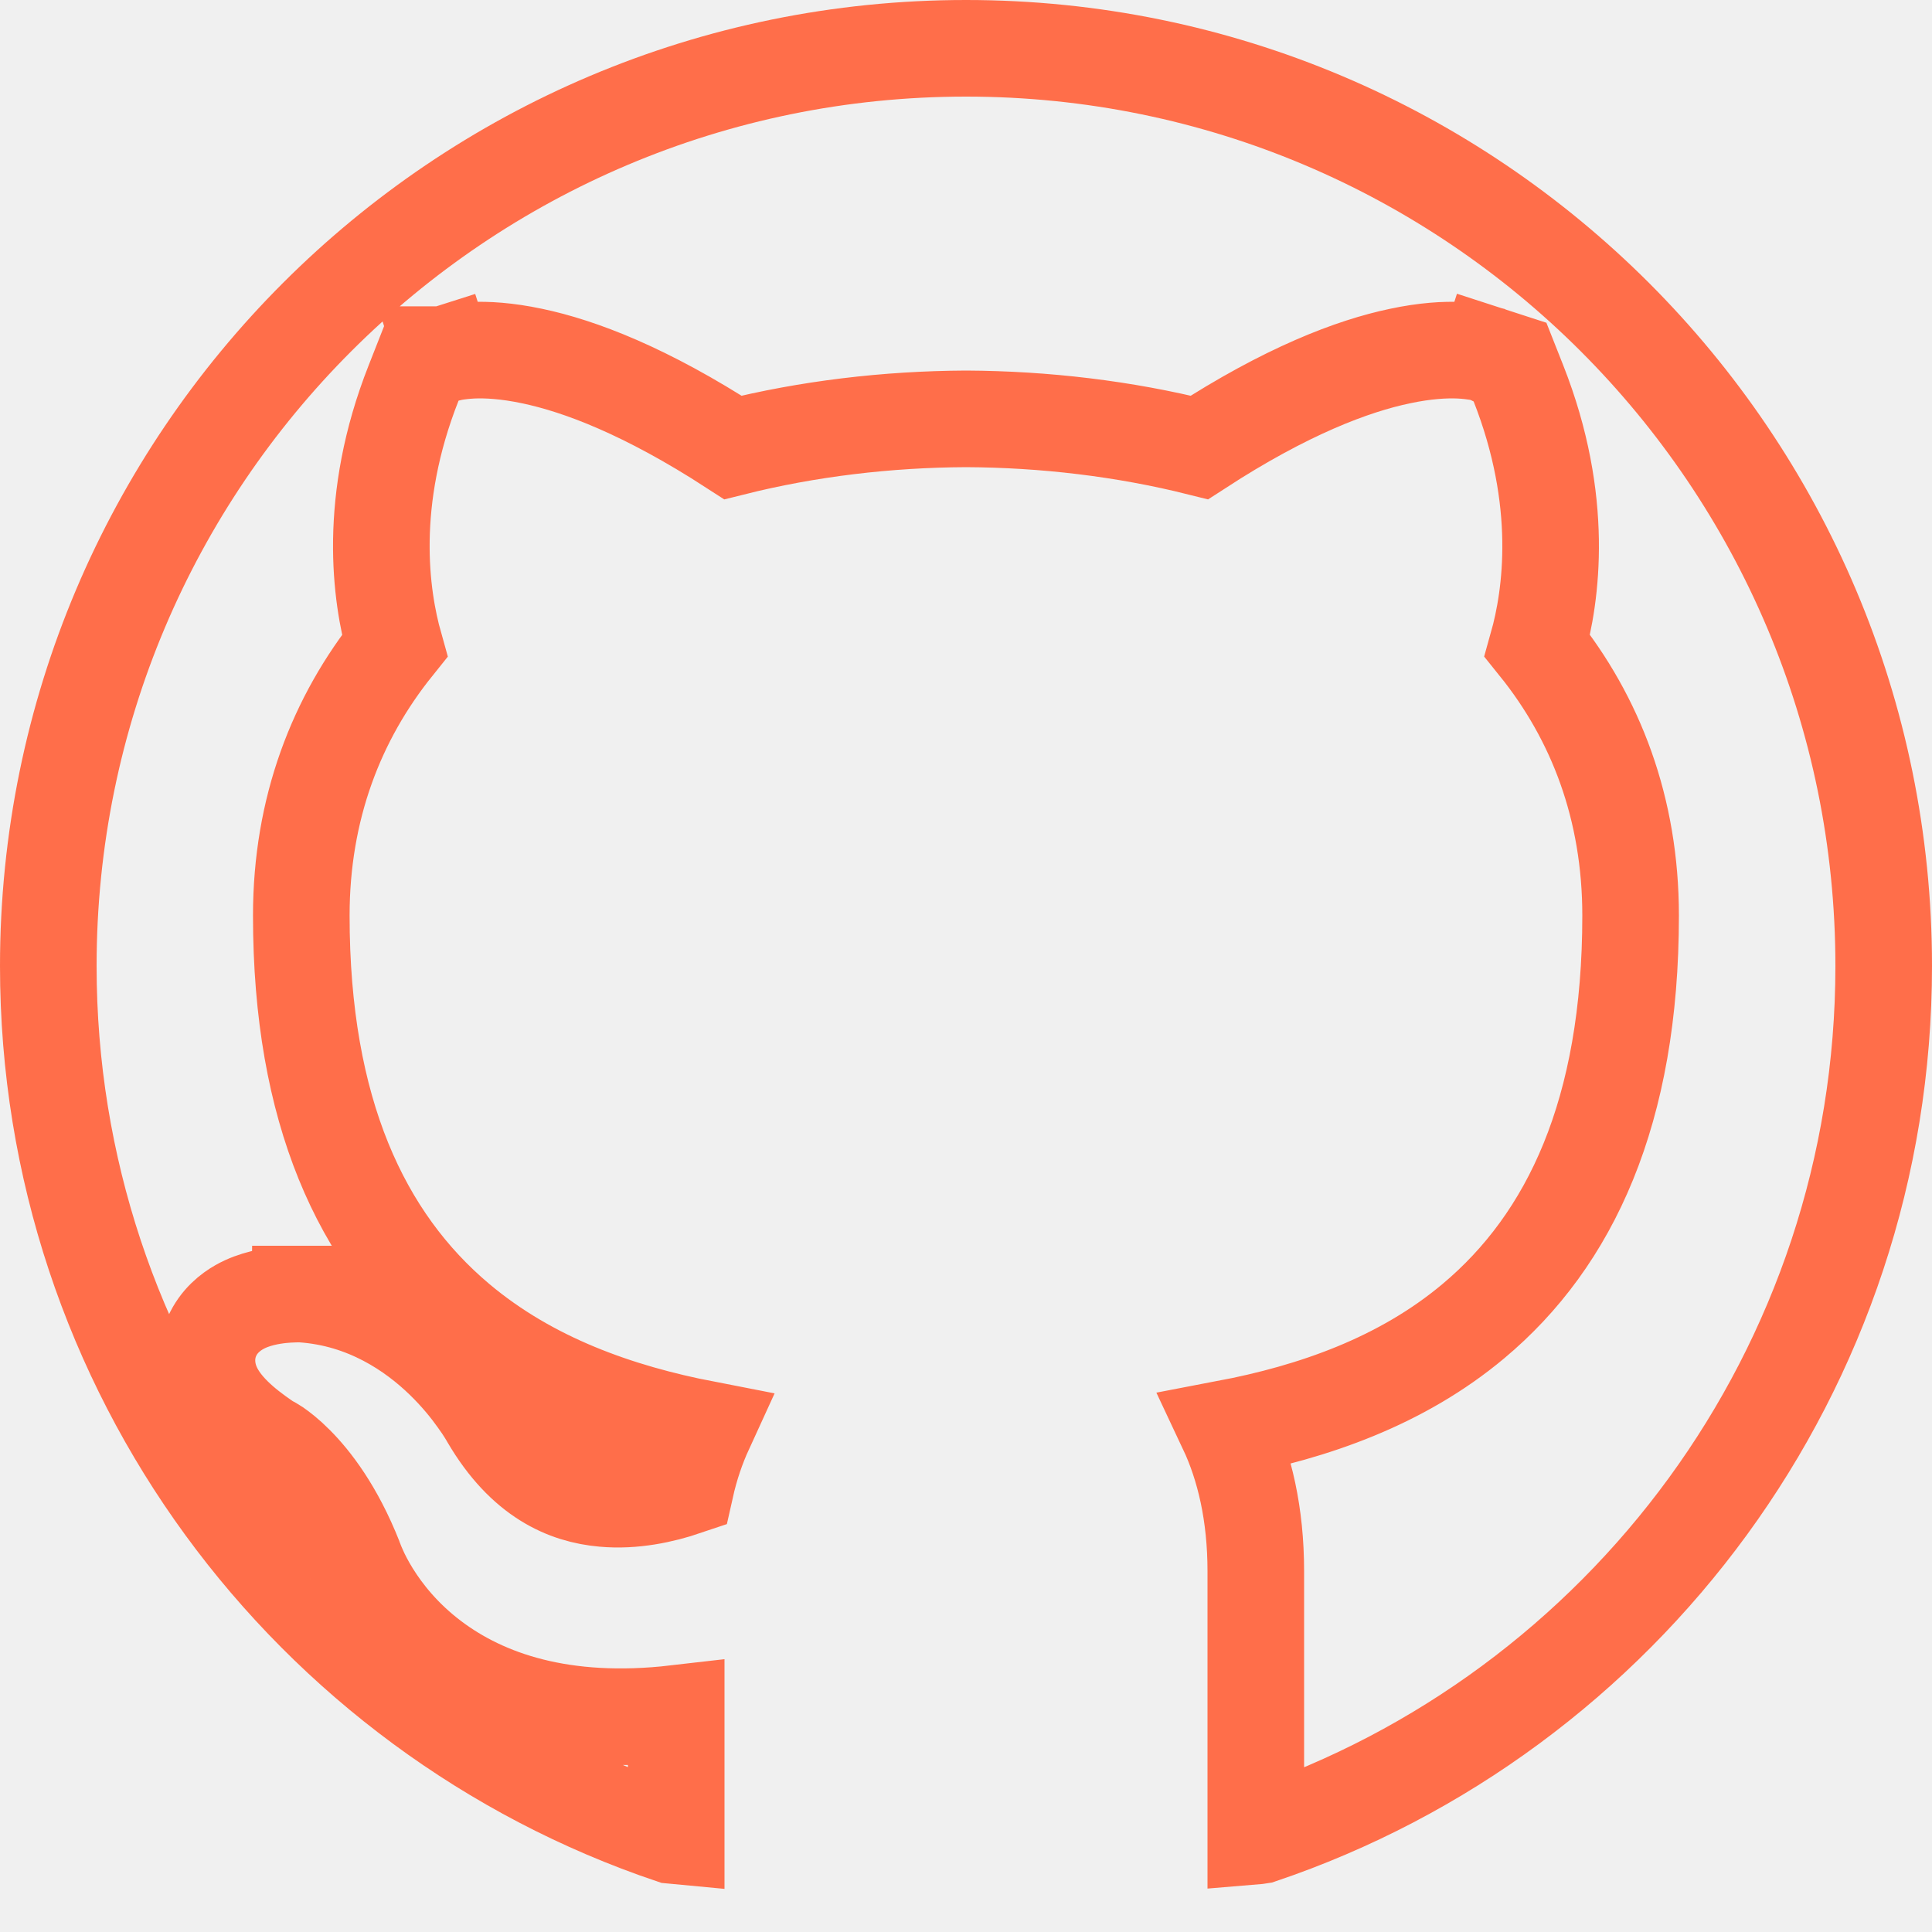
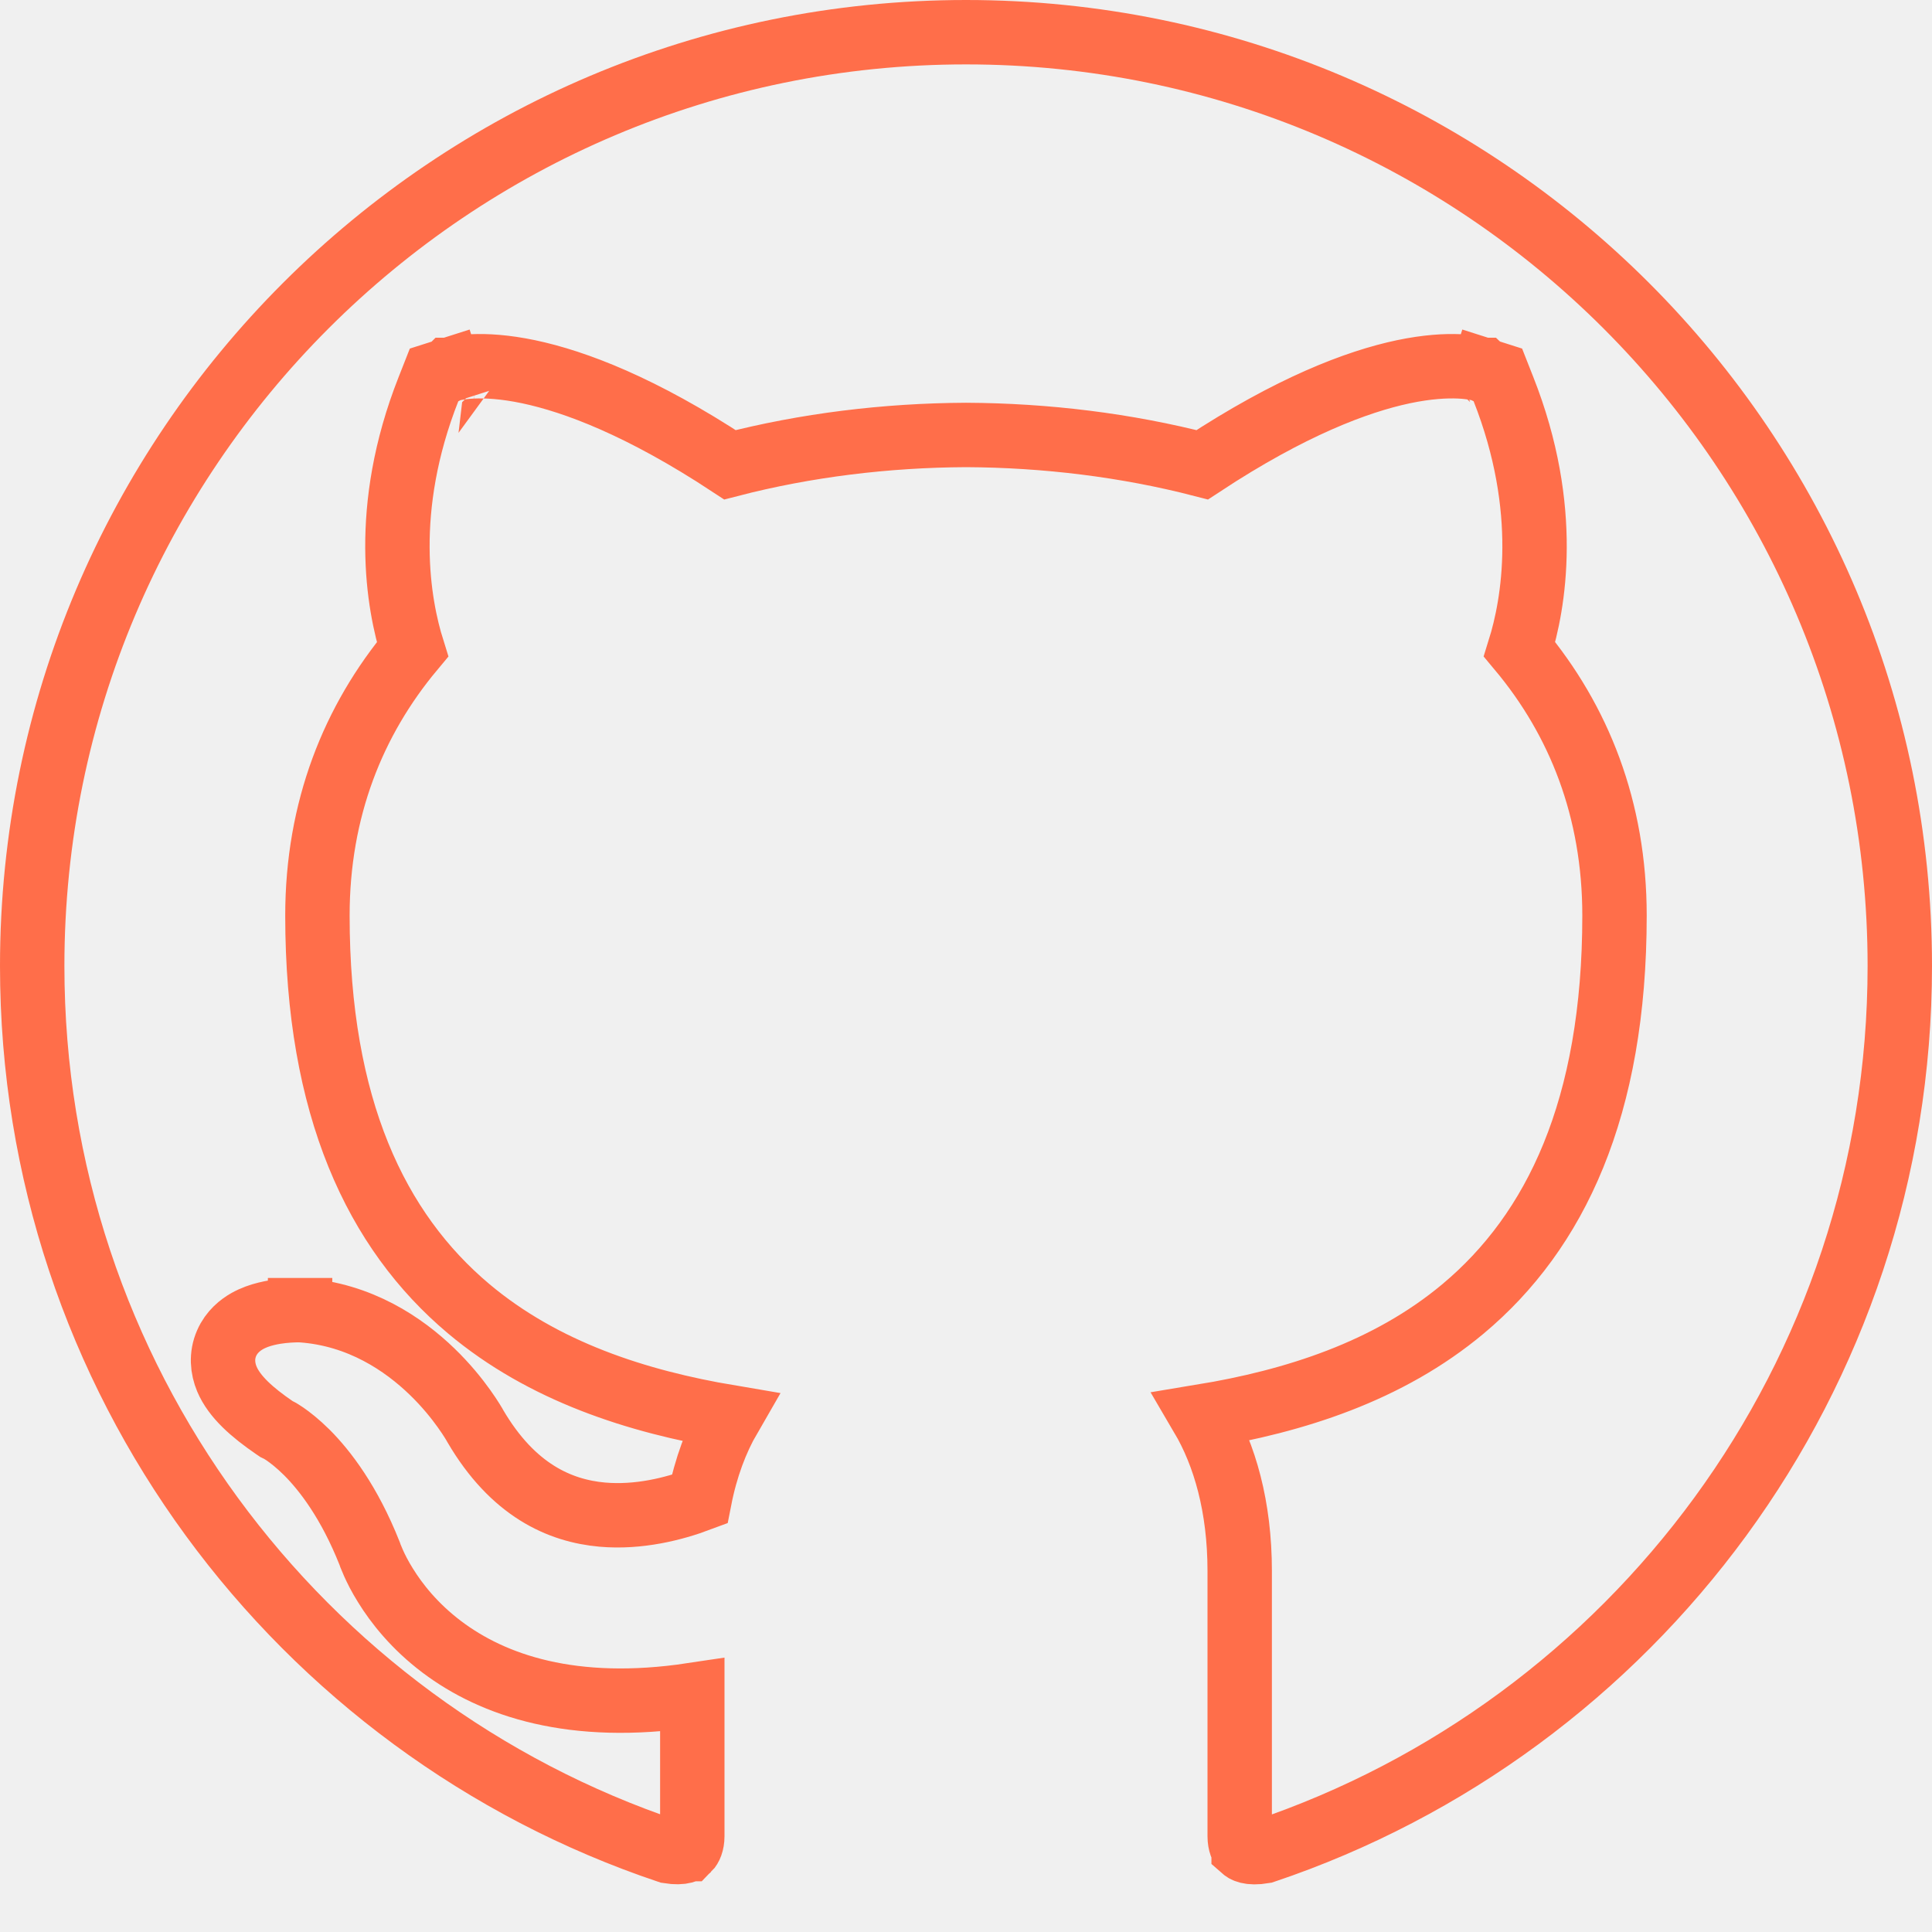
- <svg xmlns="http://www.w3.org/2000/svg" width="20" height="20" viewBox="0 0 20 20" fill="none">
+ <svg xmlns="http://www.w3.org/2000/svg" width="30" height="30" viewBox="0 0 30 30" fill="none">
  <g clip-path="url(#clip0_306_68)">
-     <path d="M4.476 17.183C5.015 17.589 5.825 17.873 7 17.737V19.006C6.989 19.005 6.976 19.004 6.96 19.002C3.203 17.735 0.5 14.183 0.5 10C0.5 4.754 4.754 0.5 10 0.5C15.246 0.5 19.5 4.754 19.5 10C19.5 14.182 16.799 17.734 13.044 19.002C13.027 19.005 13.012 19.006 13 19.007V16.264C13 15.678 12.885 15.184 12.698 14.787C13.595 14.616 14.507 14.301 15.253 13.676C16.256 12.836 16.88 11.508 16.88 9.478C16.88 8.372 16.521 7.437 15.915 6.684C16.06 6.169 16.2 5.186 15.717 3.964L15.63 3.744L15.405 3.671L15.252 4.147C15.405 3.671 15.404 3.671 15.404 3.671L15.403 3.671L15.401 3.67L15.397 3.669L15.387 3.666C15.38 3.664 15.372 3.662 15.364 3.66C15.347 3.655 15.326 3.651 15.302 3.646C15.253 3.638 15.191 3.63 15.114 3.626C14.961 3.619 14.755 3.63 14.492 3.686C14 3.789 13.316 4.048 12.416 4.632C11.636 4.437 10.815 4.34 10.002 4.336L9.998 4.336C9.185 4.34 8.365 4.437 7.587 4.632C6.686 4.048 6.001 3.789 5.509 3.686C5.245 3.63 5.038 3.619 4.885 3.626C4.809 3.63 4.746 3.638 4.698 3.646C4.674 3.651 4.653 3.655 4.636 3.66C4.627 3.662 4.619 3.664 4.612 3.666L4.603 3.669L4.599 3.67L4.596 3.671L4.595 3.671C4.595 3.671 4.595 3.671 4.747 4.147L4.595 3.671L4.369 3.743L4.282 3.964C3.799 5.186 3.94 6.17 4.085 6.685C3.482 7.436 3.119 8.37 3.119 9.478C3.119 11.503 3.742 12.831 4.742 13.673C5.489 14.302 6.401 14.62 7.299 14.794C7.216 14.975 7.147 15.175 7.098 15.394C6.859 15.475 6.557 15.541 6.25 15.513C5.863 15.479 5.426 15.296 5.064 14.678L5.064 14.678L5.056 14.664C5.049 14.653 5.041 14.639 5.03 14.621C5.009 14.587 4.978 14.54 4.938 14.485C4.86 14.375 4.743 14.228 4.588 14.078C4.281 13.781 3.793 13.443 3.132 13.397L3.118 13.396L3.104 13.396L3.098 13.896C3.104 13.396 3.104 13.396 3.104 13.396L3.104 13.396L3.103 13.396L3.101 13.396L3.096 13.396L3.083 13.396C3.072 13.396 3.058 13.396 3.04 13.397C3.006 13.398 2.959 13.4 2.905 13.406C2.817 13.416 2.635 13.441 2.476 13.532C2.39 13.581 2.265 13.674 2.193 13.838C2.115 14.018 2.136 14.199 2.195 14.34C2.293 14.572 2.515 14.758 2.746 14.916L2.779 14.939L2.809 14.953C2.809 14.953 2.81 14.953 2.811 14.954C2.818 14.958 2.833 14.967 2.856 14.982C2.9 15.013 2.972 15.067 3.059 15.155C3.231 15.327 3.469 15.632 3.67 16.14C3.673 16.147 3.676 16.155 3.679 16.165C3.687 16.186 3.698 16.213 3.713 16.246C3.742 16.312 3.786 16.399 3.848 16.499C3.972 16.699 4.171 16.954 4.476 17.183Z" stroke="#FF6E4A" />
+     <path d="M6.864 25.575C7.655 26.17 8.889 26.6 10.75 26.32V28.512C10.75 28.622 10.715 28.687 10.689 28.713L10.688 28.713C10.679 28.722 10.614 28.785 10.381 28.747C4.637 26.819 0.5 21.393 0.5 15C0.5 6.992 6.994 0.5 15 0.5C23.008 0.5 29.5 6.992 29.5 15C29.5 21.391 25.367 26.817 19.626 28.747C19.385 28.788 19.319 28.724 19.311 28.717L19.311 28.716C19.286 28.692 19.25 28.626 19.25 28.512V24.396C19.25 23.394 19.017 22.591 18.666 21.994C20.096 21.758 21.552 21.299 22.719 20.323C24.154 19.122 25.07 17.207 25.07 14.217C25.07 12.567 24.519 11.186 23.596 10.082C23.811 9.393 24.085 7.914 23.344 6.038L23.257 5.817L23.031 5.745L22.879 6.221C23.031 5.745 23.031 5.745 23.03 5.745L23.029 5.744L23.027 5.744L23.023 5.742L23.012 5.739C23.008 5.738 23.005 5.737 23 5.736C22.996 5.735 22.991 5.733 22.985 5.732C22.965 5.727 22.939 5.721 22.908 5.716C22.846 5.705 22.764 5.694 22.66 5.689C22.453 5.68 22.164 5.694 21.789 5.773C21.072 5.925 20.044 6.312 18.668 7.217C17.488 6.912 16.24 6.76 15.002 6.754L14.998 6.754C13.76 6.76 12.513 6.912 11.335 7.217C9.958 6.311 8.929 5.925 8.211 5.773C7.836 5.694 7.546 5.68 7.339 5.689C7.235 5.694 7.153 5.705 7.091 5.716C7.06 5.721 7.034 5.727 7.014 5.732C7.004 5.735 6.995 5.737 6.987 5.739L6.976 5.742L6.972 5.744L6.97 5.744L6.969 5.745C6.968 5.745 6.968 5.745 7.12 6.221L6.968 5.745L6.742 5.817L6.655 6.038C5.914 7.914 6.189 9.394 6.405 10.083C5.485 11.185 4.929 12.565 4.929 14.217C4.929 17.2 5.843 19.114 7.274 20.319C8.44 21.3 9.897 21.764 11.326 22.005C11.121 22.359 10.96 22.785 10.863 23.28C10.466 23.429 9.919 23.569 9.352 23.519C8.694 23.46 7.964 23.142 7.379 22.142L7.378 22.14L7.368 22.122C7.359 22.108 7.348 22.088 7.333 22.064C7.303 22.016 7.26 21.95 7.204 21.872C7.093 21.717 6.928 21.509 6.708 21.297C6.272 20.876 5.593 20.409 4.681 20.345L4.667 20.344L4.653 20.344L4.646 20.844C4.653 20.344 4.653 20.344 4.653 20.344L4.652 20.344L4.652 20.344L4.65 20.344L4.644 20.344L4.626 20.344C4.612 20.344 4.592 20.344 4.569 20.345C4.522 20.347 4.458 20.35 4.384 20.358C4.258 20.372 4.029 20.406 3.837 20.515C3.735 20.573 3.597 20.678 3.519 20.857C3.434 21.052 3.455 21.25 3.523 21.413C3.639 21.689 3.916 21.932 4.26 22.168L4.294 22.191L4.325 22.206C4.328 22.207 4.333 22.209 4.34 22.213C4.356 22.223 4.385 22.24 4.425 22.267C4.503 22.321 4.623 22.413 4.766 22.555C5.048 22.838 5.424 23.326 5.74 24.123L5.74 24.123C5.743 24.132 5.747 24.144 5.752 24.158C5.763 24.185 5.778 24.222 5.798 24.267C5.838 24.357 5.898 24.478 5.985 24.617C6.157 24.896 6.436 25.253 6.864 25.575Z" stroke="#FF6E4A" />
  </g>
  <defs>
    <clipPath id="clip0_306_68">
-       <rect width="20" height="20" fill="white" />
+       <rect width="30" height="30" fill="white" />
    </clipPath>
  </defs>
</svg>
